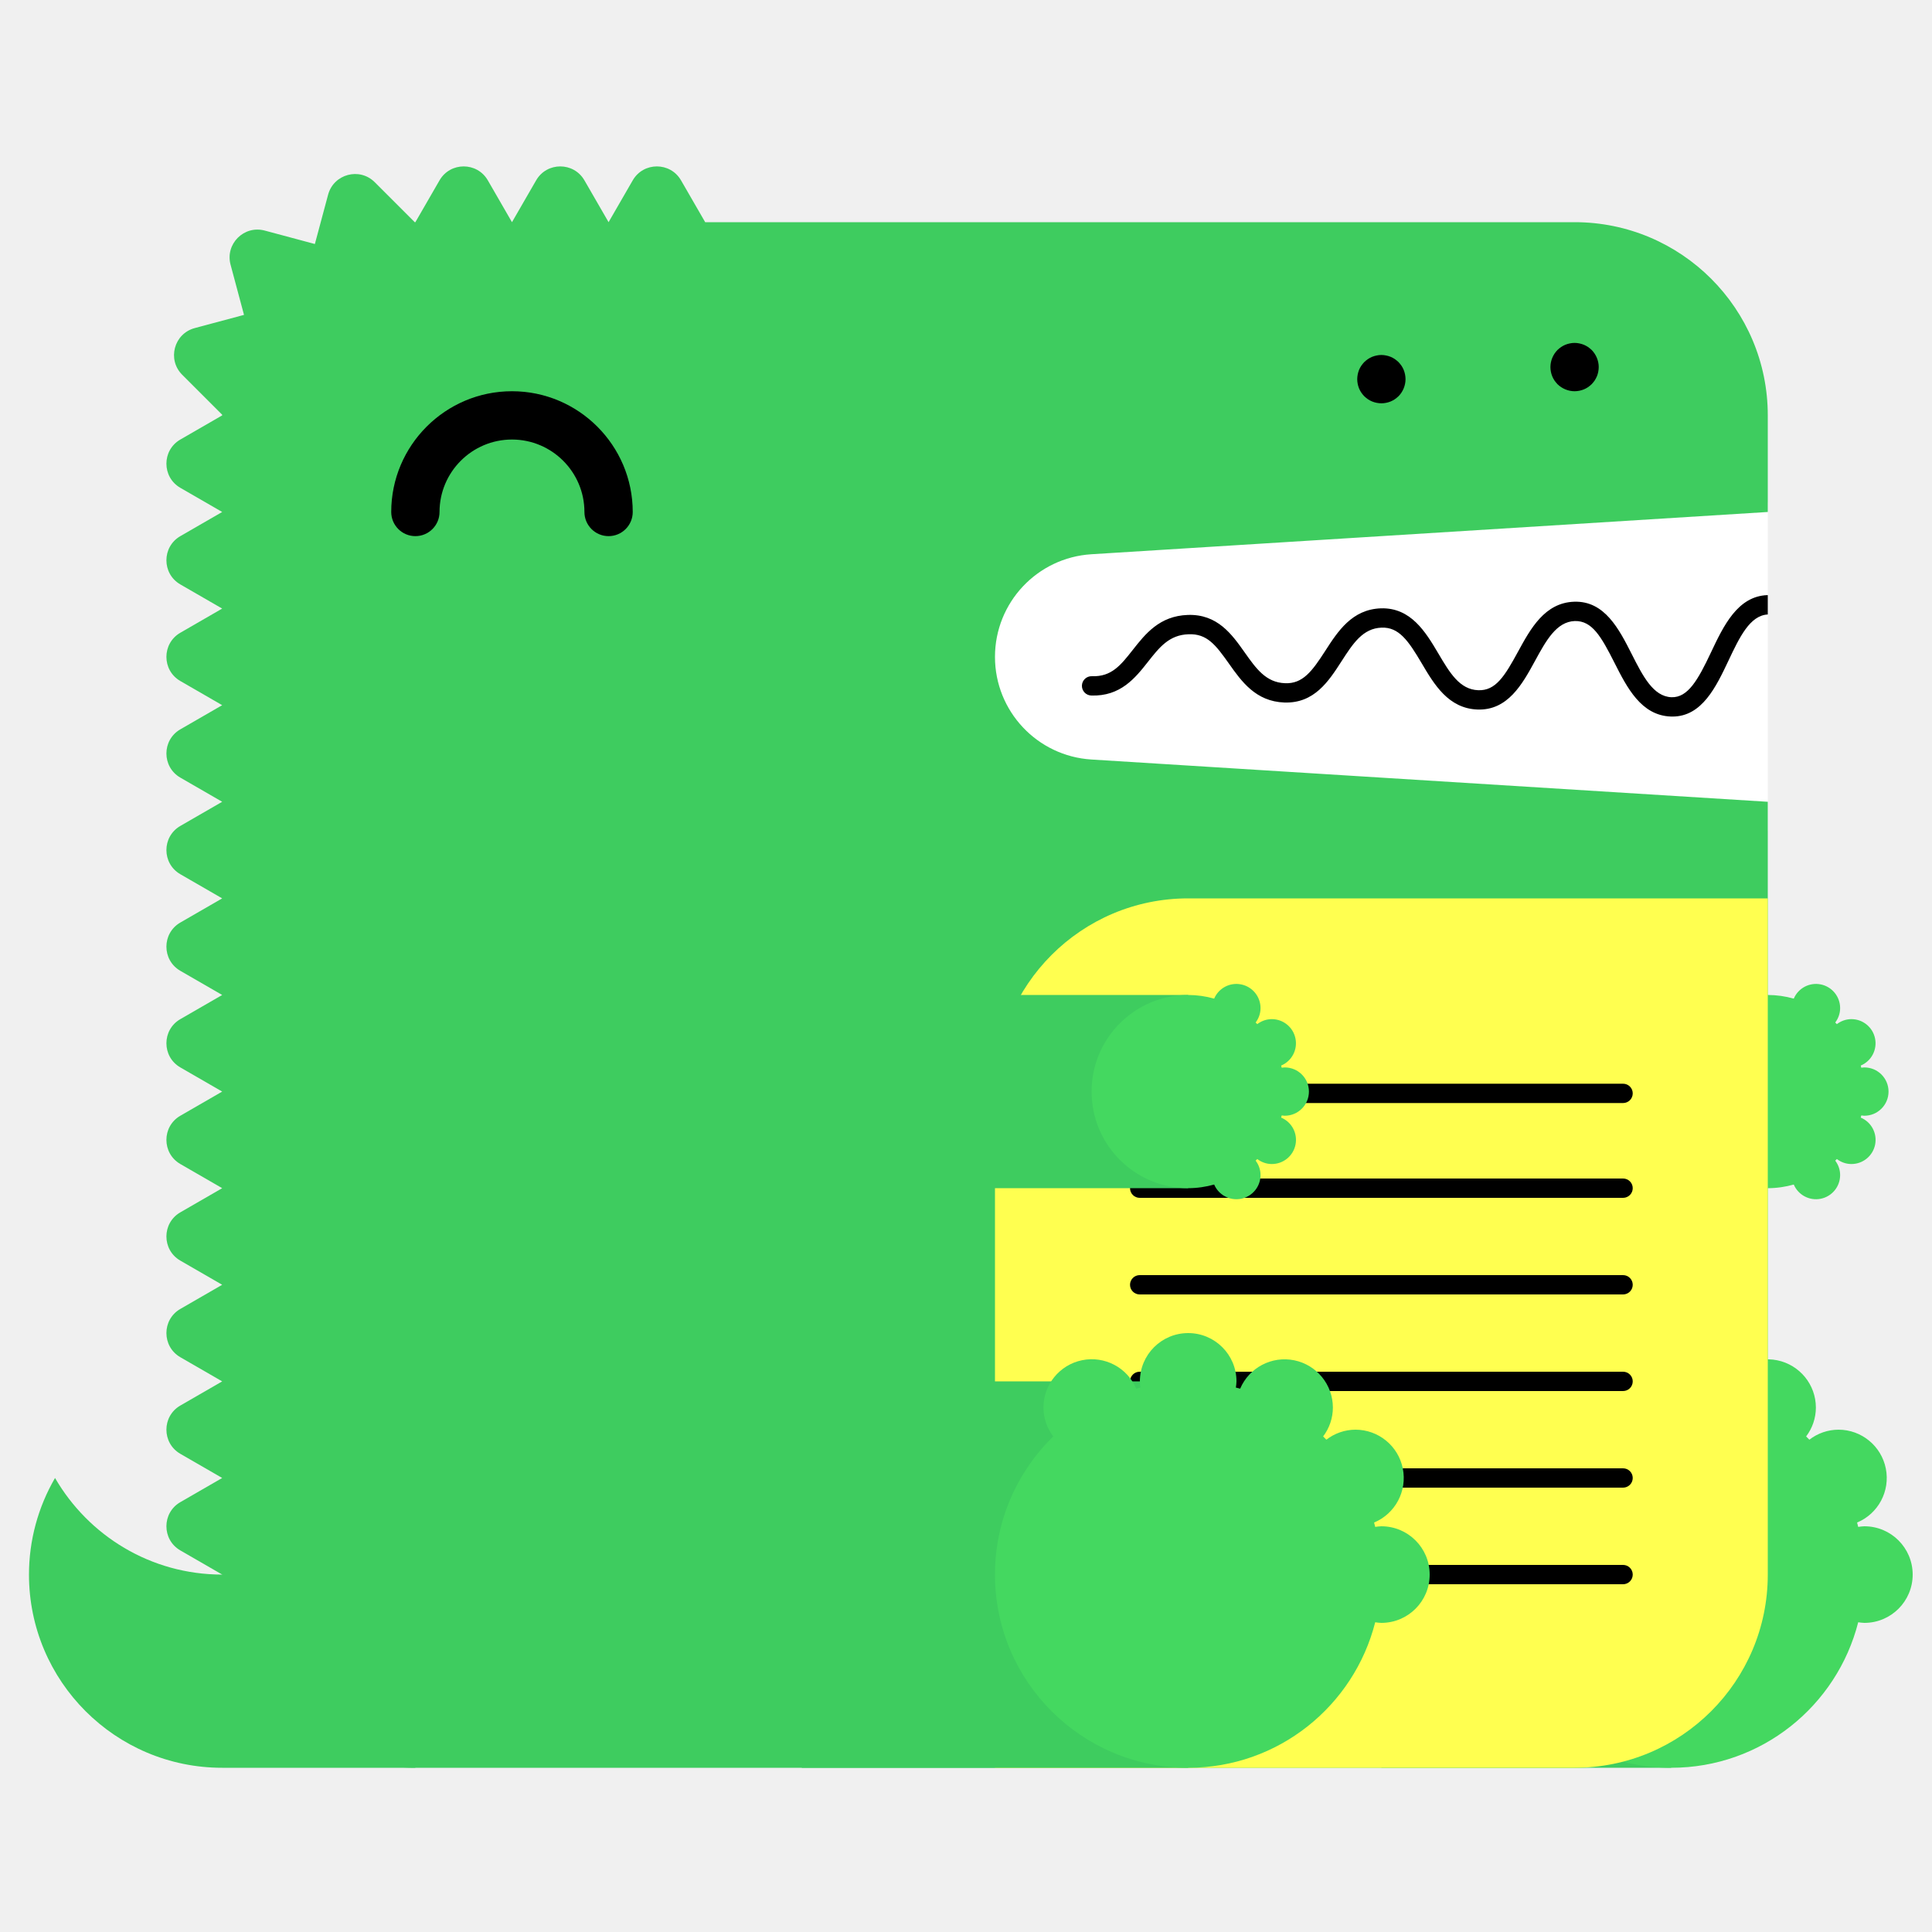
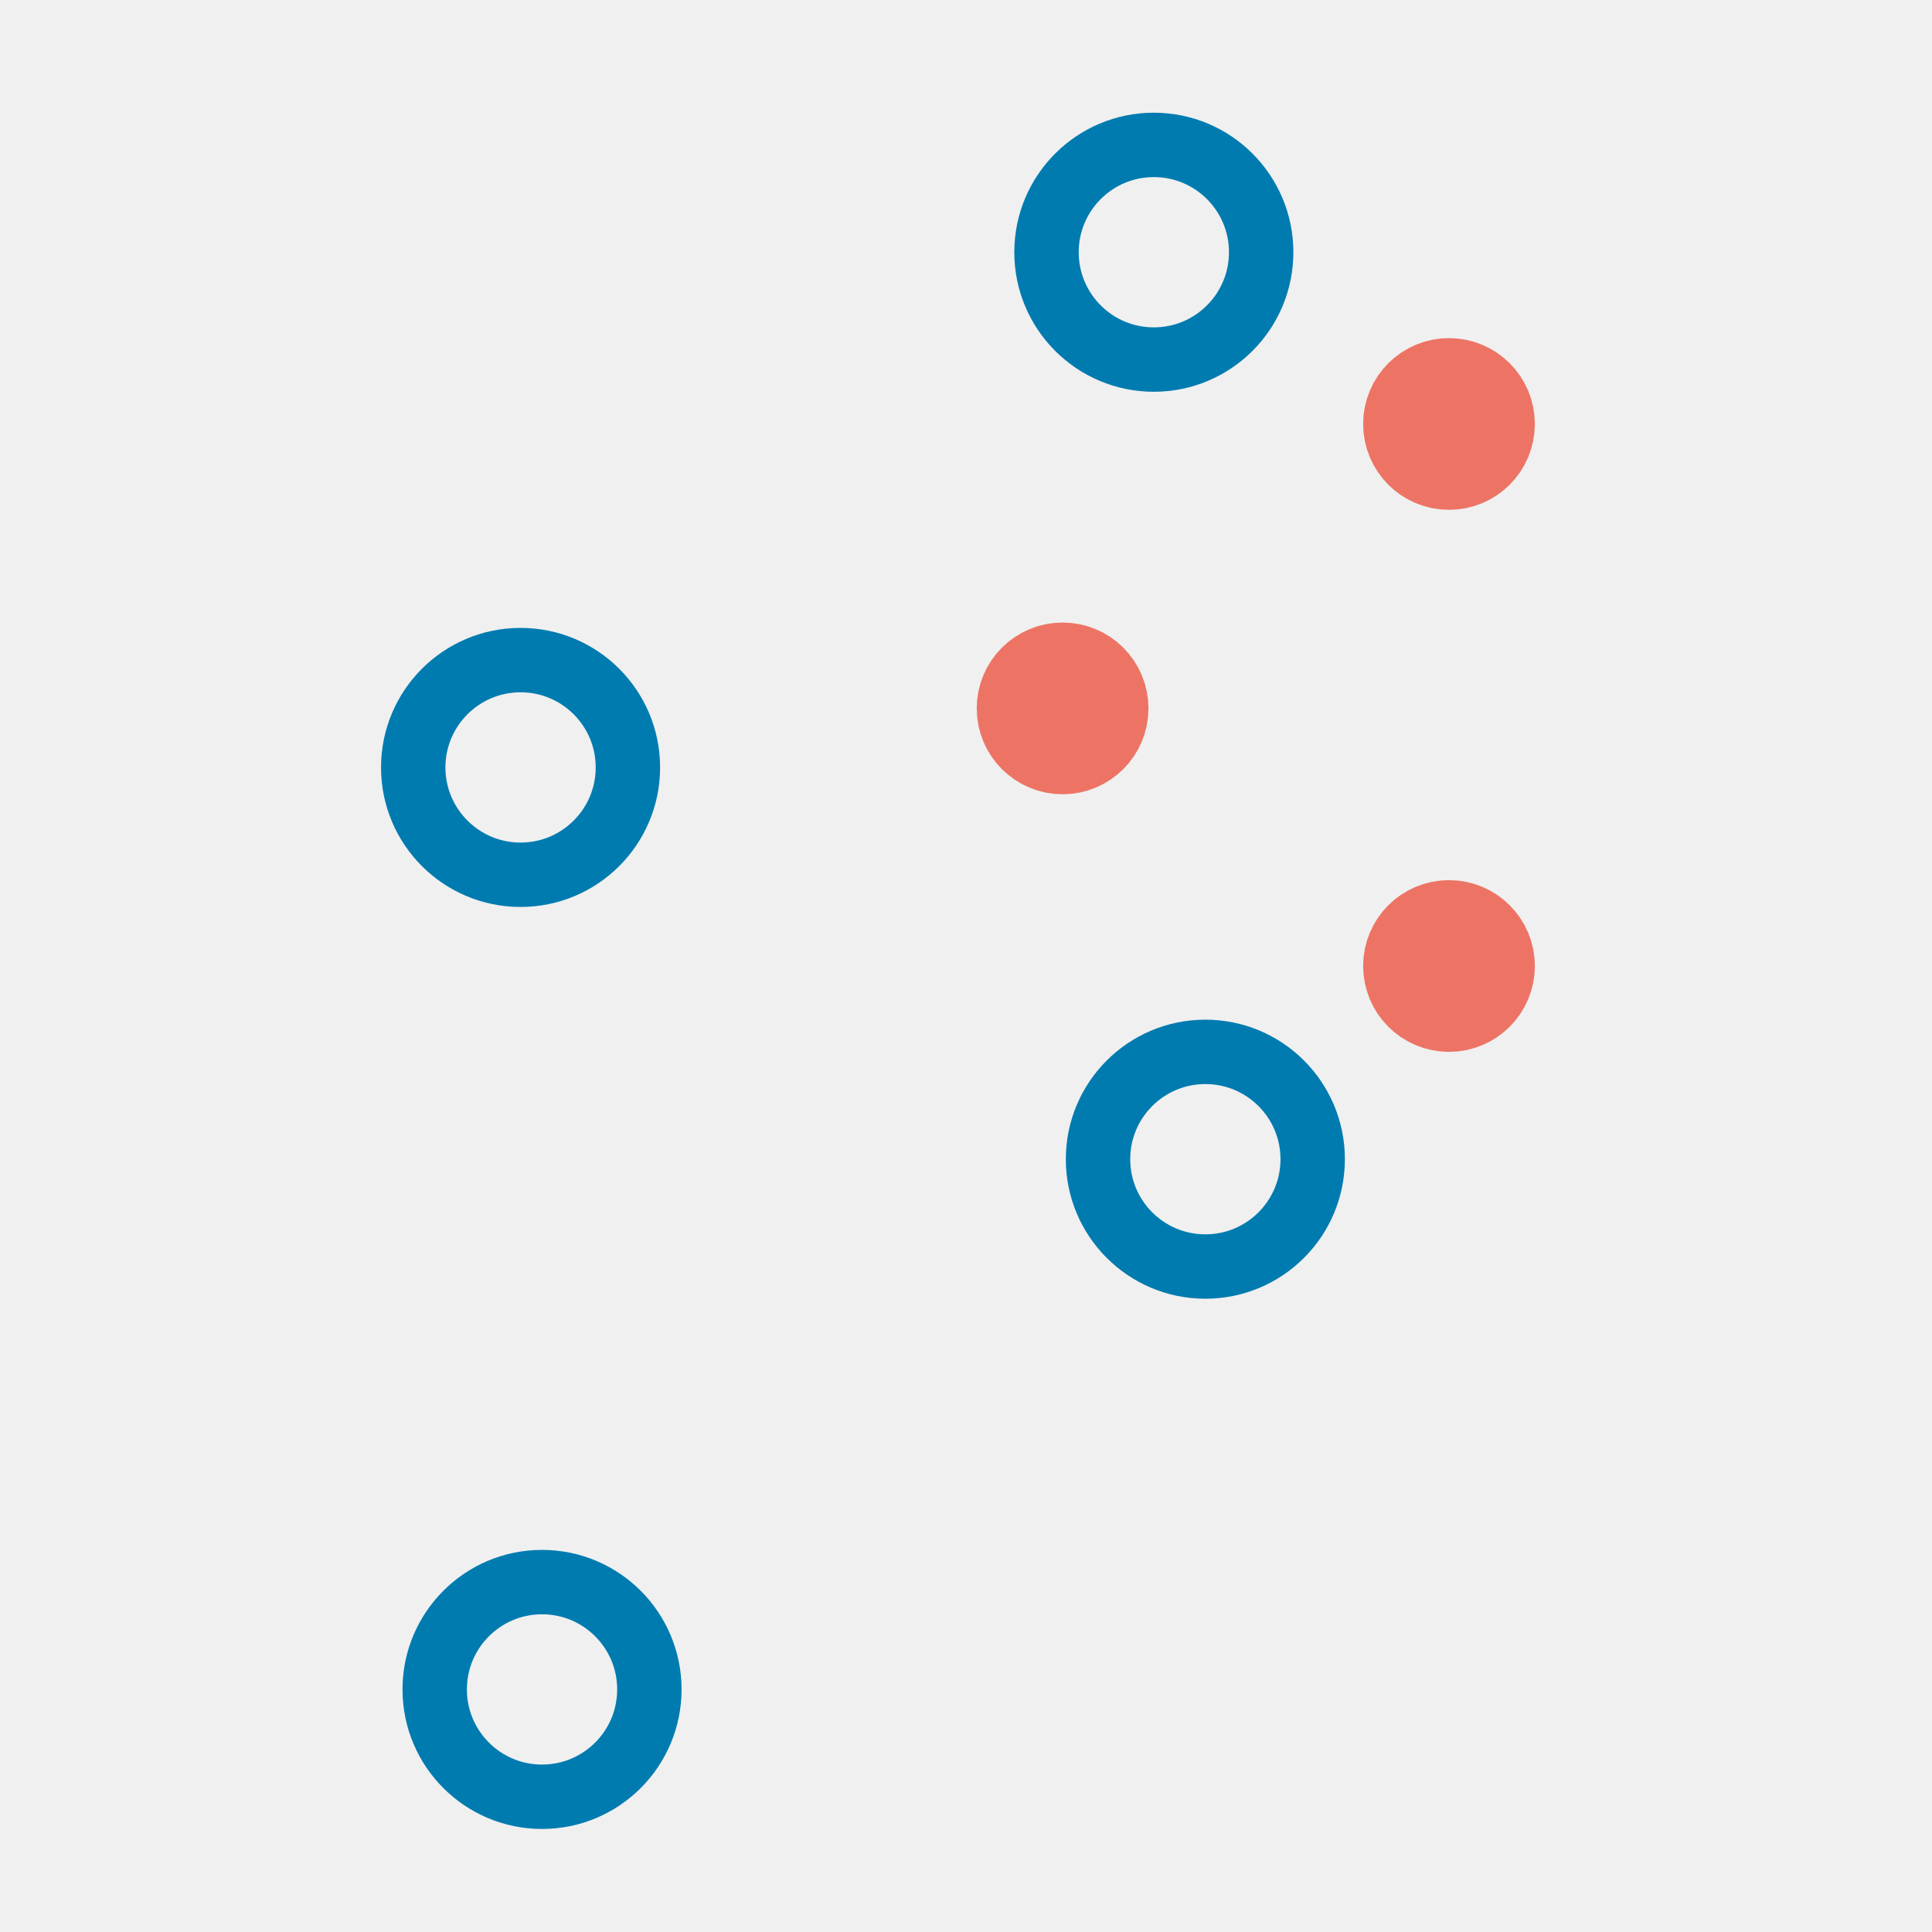
- <svg xmlns="http://www.w3.org/2000/svg" width="200" height="200" viewBox="0 0 200 200">
-   <g fill="none" fill-rule="evenodd">
-     <path fill="#FFF" d="M99 52h84v34H99z" />
-     <path d="M23 163c-7.398 0-13.843-4.027-17.303-10A19.886 19.886 0 0 0 3 163c0 11.046 8.954 20 20 20h20v-20H23z" fill="#3ECC5F" />
-     <path d="M112.98 57.376L183 53V43c0-11.046-8.954-20-20-20H73l-2.5-4.33c-1.112-1.925-3.889-1.925-5 0L63 23l-2.5-4.33c-1.111-1.925-3.889-1.925-5 0L53 23l-2.5-4.33c-1.111-1.925-3.889-1.925-5 0L43 23c-.022 0-.042.003-.065.003l-4.142-4.141c-1.57-1.571-4.252-.853-4.828 1.294l-1.369 5.104-5.192-1.392c-2.148-.575-4.111 1.389-3.535 3.536l1.39 5.193-5.102 1.367c-2.148.576-2.867 3.259-1.296 4.83l4.142 4.142c0 .021-.003.042-.003.064l-4.33 2.5c-1.925 1.111-1.925 3.889 0 5L23 53l-4.33 2.5c-1.925 1.111-1.925 3.889 0 5L23 63l-4.33 2.5c-1.925 1.111-1.925 3.889 0 5L23 73l-4.33 2.5c-1.925 1.111-1.925 3.889 0 5L23 83l-4.33 2.5c-1.925 1.111-1.925 3.889 0 5L23 93l-4.33 2.5c-1.925 1.111-1.925 3.889 0 5L23 103l-4.33 2.5c-1.925 1.111-1.925 3.889 0 5L23 113l-4.33 2.5c-1.925 1.111-1.925 3.889 0 5L23 123l-4.33 2.5c-1.925 1.111-1.925 3.889 0 5L23 133l-4.33 2.5c-1.925 1.111-1.925 3.889 0 5L23 143l-4.33 2.5c-1.925 1.111-1.925 3.889 0 5L23 153l-4.33 2.5c-1.925 1.111-1.925 3.889 0 5L23 163c0 11.046 8.954 20 20 20h120c11.046 0 20-8.954 20-20V83l-70.02-4.376A10.645 10.645 0 0 1 103 68c0-5.621 4.37-10.273 9.98-10.624" fill="#3ECC5F" />
-     <path fill="#3ECC5F" d="M143 183h30v-40h-30z" />
-     <path d="M193 158c-.219 0-.428.037-.639.064-.038-.15-.074-.301-.116-.451A5 5 0 0 0 190.32 148a4.96 4.96 0 0 0-3.016 1.036 26.531 26.531 0 0 0-.335-.336 4.955 4.955 0 0 0 1.011-2.987 5 5 0 0 0-9.599-1.959c-.148-.042-.297-.077-.445-.115.027-.211.064-.42.064-.639a5 5 0 0 0-5-5 5 5 0 0 0-5 5c0 .219.037.428.064.639-.148.038-.297.073-.445.115a4.998 4.998 0 0 0-9.599 1.959c0 1.125.384 2.151 1.011 2.987-3.717 3.632-6.031 8.693-6.031 14.3 0 11.046 8.954 20 20 20 9.339 0 17.16-6.41 19.361-15.064.211.027.42.064.639.064a5 5 0 0 0 5-5 5 5 0 0 0-5-5" fill="#44D860" />
-     <path fill="#3ECC5F" d="M153 123h30v-20h-30z" />
-     <path d="M193 115.5a2.5 2.5 0 1 0 0-5c-.109 0-.214.019-.319.032-.02-.075-.037-.15-.058-.225a2.501 2.501 0 0 0-.963-4.807c-.569 0-1.088.197-1.508.518a6.653 6.653 0 0 0-.168-.168c.314-.417.506-.931.506-1.494a2.5 2.5 0 0 0-4.8-.979A9.987 9.987 0 0 0 183 103c-5.522 0-10 4.478-10 10s4.478 10 10 10c.934 0 1.833-.138 2.69-.377a2.5 2.5 0 0 0 4.8-.979c0-.563-.192-1.077-.506-1.494.057-.055.113-.111.168-.168.42.321.939.518 1.508.518a2.5 2.5 0 0 0 .963-4.807c.021-.074.038-.15.058-.225.105.013.21.032.319.032" fill="#44D860" />
-     <path d="M63 55.5a2.5 2.5 0 0 1-2.5-2.5c0-4.136-3.364-7.5-7.5-7.5s-7.5 3.364-7.5 7.5a2.5 2.5 0 1 1-5 0c0-6.893 5.607-12.5 12.5-12.5S65.5 46.107 65.5 53a2.5 2.5 0 0 1-2.5 2.5" fill="#000" />
-     <path d="M103 183h60c11.046 0 20-8.954 20-20V93h-60c-11.046 0-20 8.954-20 20v70z" fill="#FFFF50" />
-     <path d="M168.02 124h-50.04a1 1 0 1 1 0-2h50.04a1 1 0 1 1 0 2m0 20h-50.04a1 1 0 1 1 0-2h50.04a1 1 0 1 1 0 2m0 20h-50.04a1 1 0 1 1 0-2h50.04a1 1 0 1 1 0 2m0-49.814h-50.04a1 1 0 1 1 0-2h50.04a1 1 0 1 1 0 2m0 19.814h-50.04a1 1 0 1 1 0-2h50.04a1 1 0 1 1 0 2m0 20h-50.04a1 1 0 1 1 0-2h50.04a1 1 0 1 1 0 2M183 61.611c-.012 0-.022-.006-.034-.005-3.09.105-4.552 3.196-5.842 5.923-1.346 2.85-2.387 4.703-4.093 4.647-1.889-.068-2.969-2.202-4.113-4.46-1.314-2.594-2.814-5.536-5.963-5.426-3.046.104-4.513 2.794-5.807 5.167-1.377 2.528-2.314 4.065-4.121 3.994-1.927-.07-2.951-1.805-4.136-3.813-1.321-2.236-2.848-4.75-5.936-4.664-2.994.103-4.465 2.385-5.763 4.4-1.373 2.13-2.335 3.428-4.165 3.351-1.973-.07-2.992-1.51-4.171-3.177-1.324-1.873-2.816-3.993-5.895-3.89-2.928.1-4.399 1.97-5.696 3.618-1.232 1.564-2.194 2.802-4.229 2.724a1 1 0 0 0-.072 2c3.017.101 4.545-1.8 5.872-3.487 1.177-1.496 2.193-2.787 4.193-2.855 1.926-.082 2.829 1.115 4.195 3.045 1.297 1.834 2.769 3.914 5.731 4.021 3.103.104 4.596-2.215 5.918-4.267 1.182-1.834 2.202-3.417 4.15-3.484 1.793-.067 2.769 1.35 4.145 3.681 1.297 2.197 2.766 4.686 5.787 4.796 3.125.108 4.634-2.62 5.949-5.035 1.139-2.088 2.214-4.06 4.119-4.126 1.793-.042 2.728 1.595 4.111 4.33 1.292 2.553 2.757 5.445 5.825 5.556l.169.003c3.064 0 4.518-3.075 5.805-5.794 1.139-2.41 2.217-4.68 4.067-4.773v-2z" fill="#000" />
-     <path fill="#3ECC5F" d="M83 183h40v-40H83z" />
-     <path d="M143 158c-.219 0-.428.037-.639.064-.038-.15-.074-.301-.116-.451A5 5 0 0 0 140.32 148a4.96 4.96 0 0 0-3.016 1.036 26.531 26.531 0 0 0-.335-.336 4.955 4.955 0 0 0 1.011-2.987 5 5 0 0 0-9.599-1.959c-.148-.042-.297-.077-.445-.115.027-.211.064-.42.064-.639a5 5 0 0 0-5-5 5 5 0 0 0-5 5c0 .219.037.428.064.639-.148.038-.297.073-.445.115a4.998 4.998 0 0 0-9.599 1.959c0 1.125.384 2.151 1.011 2.987-3.717 3.632-6.031 8.693-6.031 14.3 0 11.046 8.954 20 20 20 9.339 0 17.16-6.41 19.361-15.064.211.027.42.064.639.064a5 5 0 0 0 5-5 5 5 0 0 0-5-5" fill="#44D860" />
-     <path fill="#3ECC5F" d="M83 123h40v-20H83z" />
-     <path d="M133 115.5a2.5 2.5 0 1 0 0-5c-.109 0-.214.019-.319.032-.02-.075-.037-.15-.058-.225a2.501 2.501 0 0 0-.963-4.807c-.569 0-1.088.197-1.508.518a6.653 6.653 0 0 0-.168-.168c.314-.417.506-.931.506-1.494a2.5 2.5 0 0 0-4.8-.979A9.987 9.987 0 0 0 123 103c-5.522 0-10 4.478-10 10s4.478 10 10 10c.934 0 1.833-.138 2.69-.377a2.5 2.5 0 0 0 4.8-.979c0-.563-.192-1.077-.506-1.494.057-.055.113-.111.168-.168.42.321.939.518 1.508.518a2.5 2.5 0 0 0 .963-4.807c.021-.074.038-.15.058-.225.105.013.21.032.319.032" fill="#44D860" />
-     <path d="M143 41.75c-.16 0-.33-.02-.49-.05a2.52 2.52 0 0 1-.47-.14c-.15-.06-.29-.14-.431-.23-.13-.09-.259-.2-.38-.31-.109-.12-.219-.24-.309-.38s-.17-.28-.231-.43a2.619 2.619 0 0 1-.189-.96c0-.16.02-.33.05-.49.03-.16.08-.31.139-.47.061-.15.141-.29.231-.43.09-.13.2-.26.309-.38.121-.11.25-.22.38-.31.141-.09.281-.17.431-.23.149-.06.31-.11.47-.14.32-.07.65-.07.98 0 .159.03.32.08.47.14.149.06.29.14.43.23.13.09.259.2.38.31.11.12.22.25.31.38.09.14.17.28.23.43.06.16.11.31.14.47.029.16.05.33.05.49 0 .66-.271 1.31-.73 1.77-.121.11-.25.22-.38.31-.14.09-.281.17-.43.23a2.565 2.565 0 0 1-.96.19m20-1.25c-.66 0-1.3-.27-1.771-.73a3.802 3.802 0 0 1-.309-.38c-.09-.14-.17-.28-.231-.43a2.619 2.619 0 0 1-.189-.96c0-.66.27-1.3.729-1.77.121-.11.25-.22.38-.31.141-.09.281-.17.431-.23.149-.06.31-.11.47-.14.32-.07.66-.07.98 0 .159.03.32.08.47.14.149.06.29.14.43.23.13.09.259.2.38.31.459.47.73 1.11.73 1.77 0 .16-.021.33-.05.49-.03.16-.08.32-.14.47-.07.15-.14.29-.23.43-.09.13-.2.26-.31.38-.121.11-.25.22-.38.31-.14.09-.281.17-.43.23a2.565 2.565 0 0 1-.96.19" fill="#000" />
+ <svg xmlns="http://www.w3.org/2000/svg" fill="none" viewBox="3 3 18 18">
+   <path stroke="#007bb0" stroke-width="1.1" d="M 13.1 5.85, l -4.7 3.55 M 13.5 14.5, l -4.7 3.55 M 8.6 10.65, l 4.7 2.8" />
+   <path stroke="#ed7465" stroke-width="0.68" d="M 16.19 7.15, l -3.32 2.56, 3.5 2.1" />
+   <g stroke="#007bb0" stroke-width="0.6">
+     <circle cx="7.85" cy="10.15" r="1" />
+     <circle cx="13.75" cy="5.35" r="1" />
+     <circle cx="14.23" cy="13.8" r="1" />
+     <circle cx="8.05" cy="18.74" r="1" />
+   </g>
+   <g stroke="#ed7465" stroke-width="0.8">
+     <circle cx="16.5" cy="12" r="0.4" />
+     <circle cx="16.5" cy="6.95" r="0.4" />
+     <circle cx="12.9" cy="9.6" r="0.4" />
  </g>
</svg>
